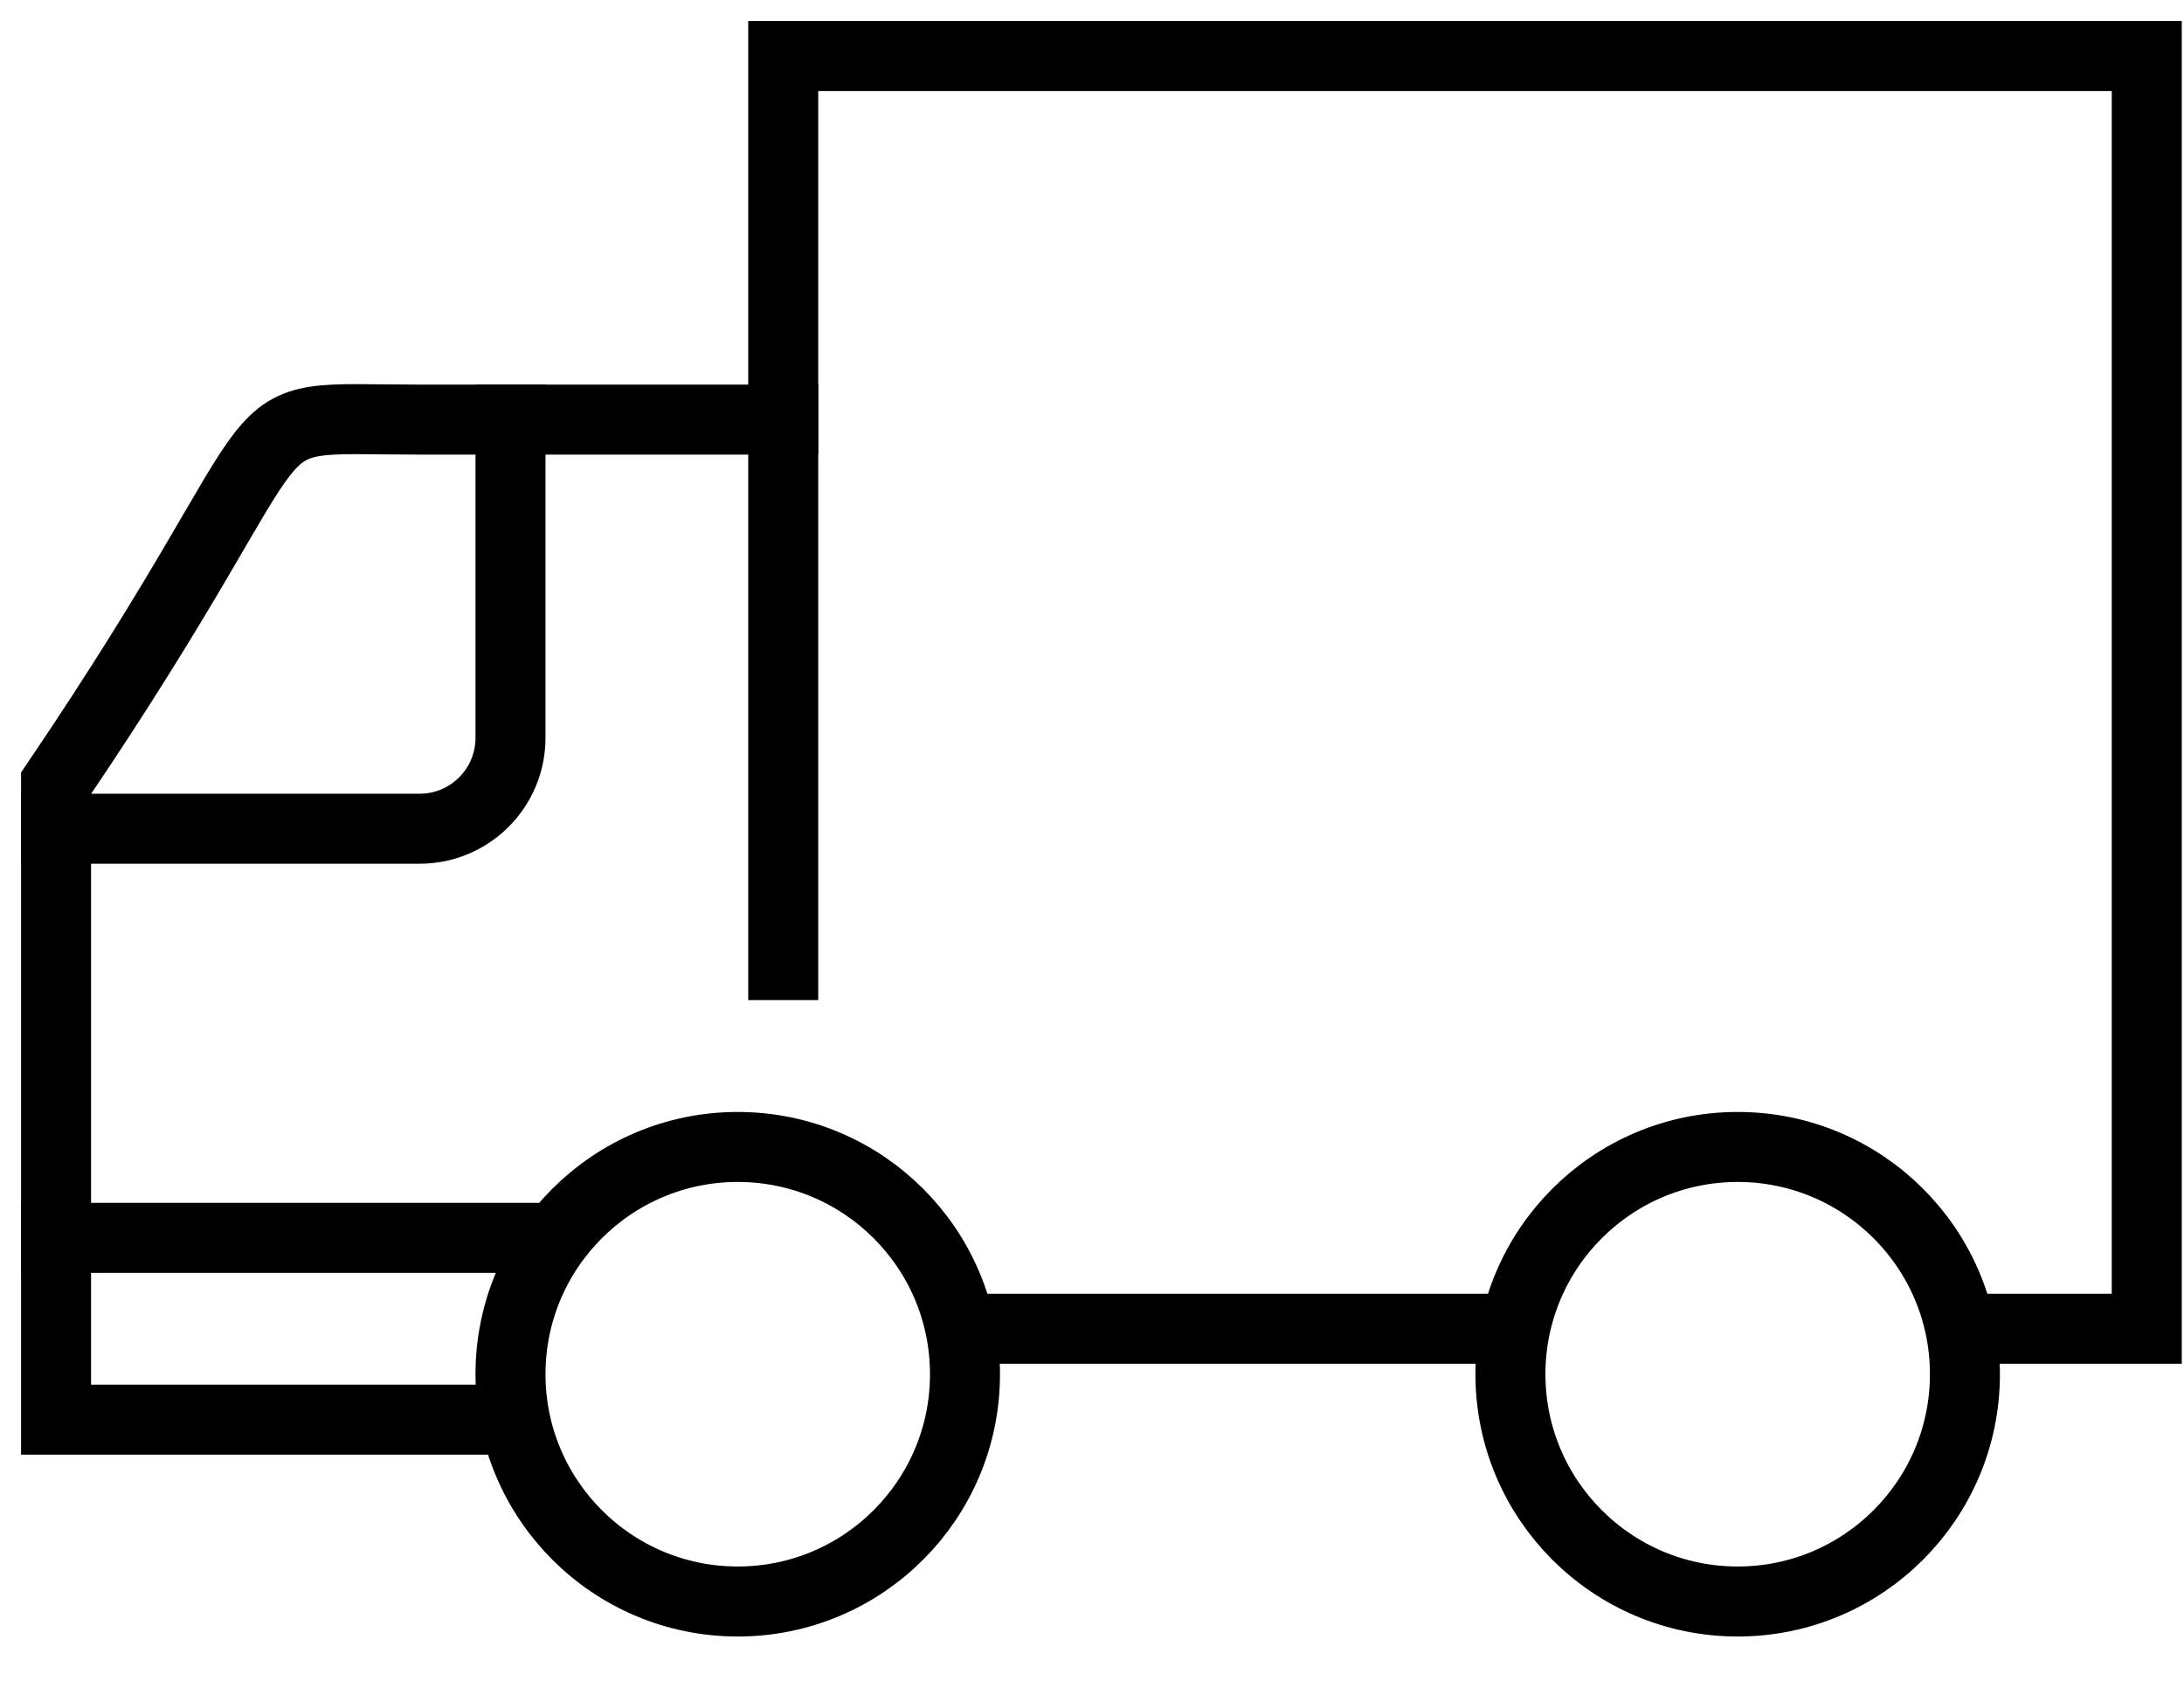
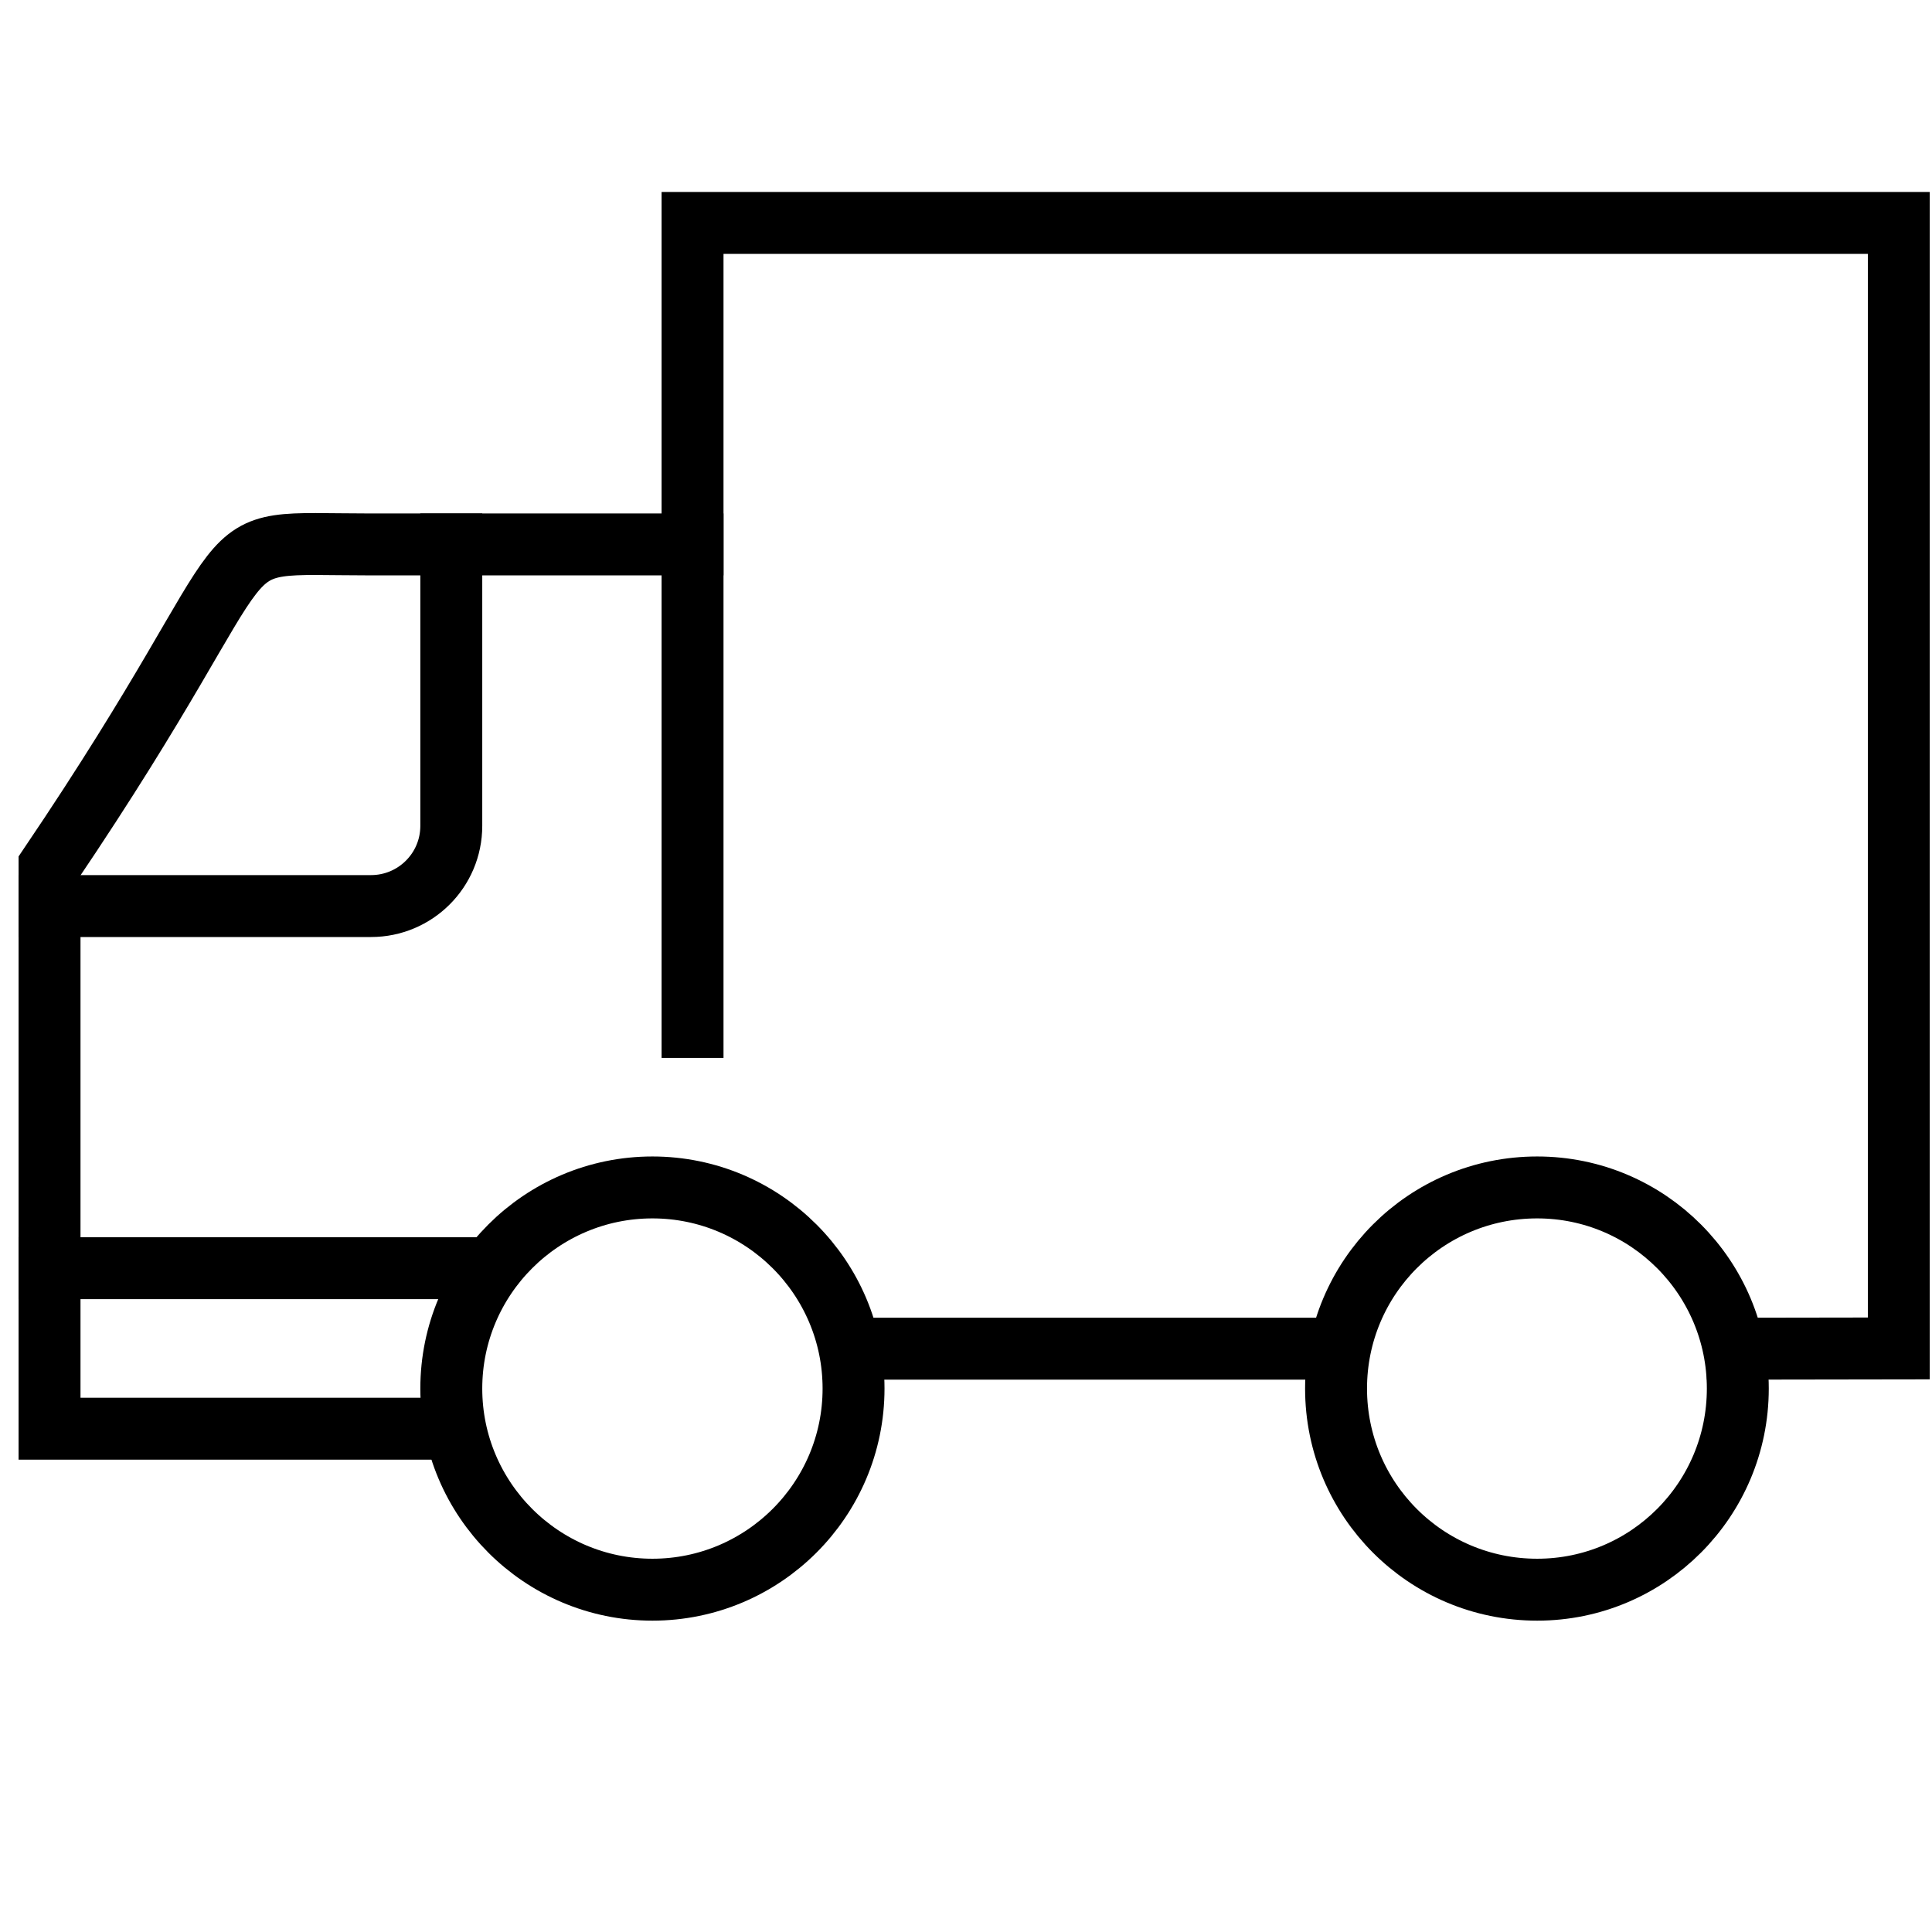
- <svg xmlns="http://www.w3.org/2000/svg" width="39px" height="30px" viewBox="0 0 39 30" version="1.1">
-   <g id="Page-1" stroke="none" stroke-width="1" fill="none" fill-rule="evenodd">
-     <g id="Acr173651137319424835489" stroke="#000000" stroke-width="1.25">
-       <g id="Group" transform="translate(1, 1)">
-         <path d="M12.174,19.479 C14.415,19.479 16.232,21.296 16.232,23.537 C16.232,25.777 14.415,27.595 12.174,27.595 C9.933,27.595 8.116,25.777 8.116,23.537 C8.116,21.296 9.933,19.479 12.174,19.479 Z" id="Stroke-1" stroke-linecap="round" stroke-linejoin="round" />
-         <path d="M30.03,19.479 C32.271,19.479 34.088,21.296 34.088,23.537 C34.088,25.777 32.271,27.595 30.03,27.595 C27.789,27.595 25.972,25.777 25.972,23.537 C25.972,21.296 27.789,19.479 30.03,19.479 Z" id="Stroke-3" stroke-linecap="round" stroke-linejoin="round" />
-         <polyline id="Stroke-5" stroke-linecap="square" points="12.986 16.232 12.986 -2.84217094e-14 37.335 -2.84217094e-14 37.335 22.725 34.088 22.725" />
-         <line x1="16.232" y1="22.725" x2="25.971" y2="22.725" id="Stroke-7" stroke-linecap="square" />
-         <path d="M7.285,24.348 L0.001,24.348 L0.001,12.985 C4.739,5.986 2.908,6.492 6.492,6.492 L12.986,6.492" id="Stroke-9" stroke-linecap="square" />
-         <line x1="0" y1="21.102" x2="8.116" y2="21.102" id="Stroke-11" stroke-linecap="square" />
-         <path d="M0,13.797 L6.493,13.797 C7.389,13.797 8.116,13.07 8.116,12.174 L8.116,6.492" id="Stroke-13" stroke-linecap="square" />
-       </g>
-     </g>
-   </g>
+ <svg xmlns="http://www.w3.org/2000/svg" width="34px" height="34px" viewBox="-1 0 39 30" version="1.1" fill="none" stroke="#000000" stroke-width="1.25">
+   <path id="wheel1" d="M12.17,19.47 C14.41,19.47 16.23,21.29 16.23,23.53 C16.23,25.77 14.41,27.59 12.17,27.59 C9.93,27.59 8.11,25.77 8.11,23.53 C8.11,21.29 9.93,19.47 12.17,19.47 Z" stroke-linecap="round" stroke-linejoin="round" />
+   <path id="wheel2" d="M30.03,19.47 C32.27,19.47 34.08,21.29 34.08,23.53 C34.08,25.77 32.27,27.59 30.03,27.59 C27.78,27.59 25.97,25.77 25.97,23.53 C25.97,21.29 27.78,19.47 30.03,19.47 Z" stroke-linecap="round" stroke-linejoin="round" />
+   <polyline id="box" stroke-linecap="square" points="12.98 16.23 12.98 -2.844e-14 37.33 -2.844e-14 37.33 22.72 34.08 22.725" />
+   <line id="safetybar" x1="16.23" y1="22.725" x2="25.97" y2="22.725" stroke-linecap="square" />
+   <path id="cab" d="M7.28,24.34 L0,24.34 L0,12.98 C4.73,5.98 2.90,6.49 6.49,6.49 L12.98,6.49" stroke-linecap="square" />
+   <path id="glass" d="M0,13.79 L6.49,13.79 C7.38,13.79 8.11,13.07 8.11,12.17 L8.11,6.49" stroke-linecap="square" />
+   <line id="fender" x1="0" y1="21.10" x2="8.116" y2="21.10" stroke-linecap="square" />
</svg>
